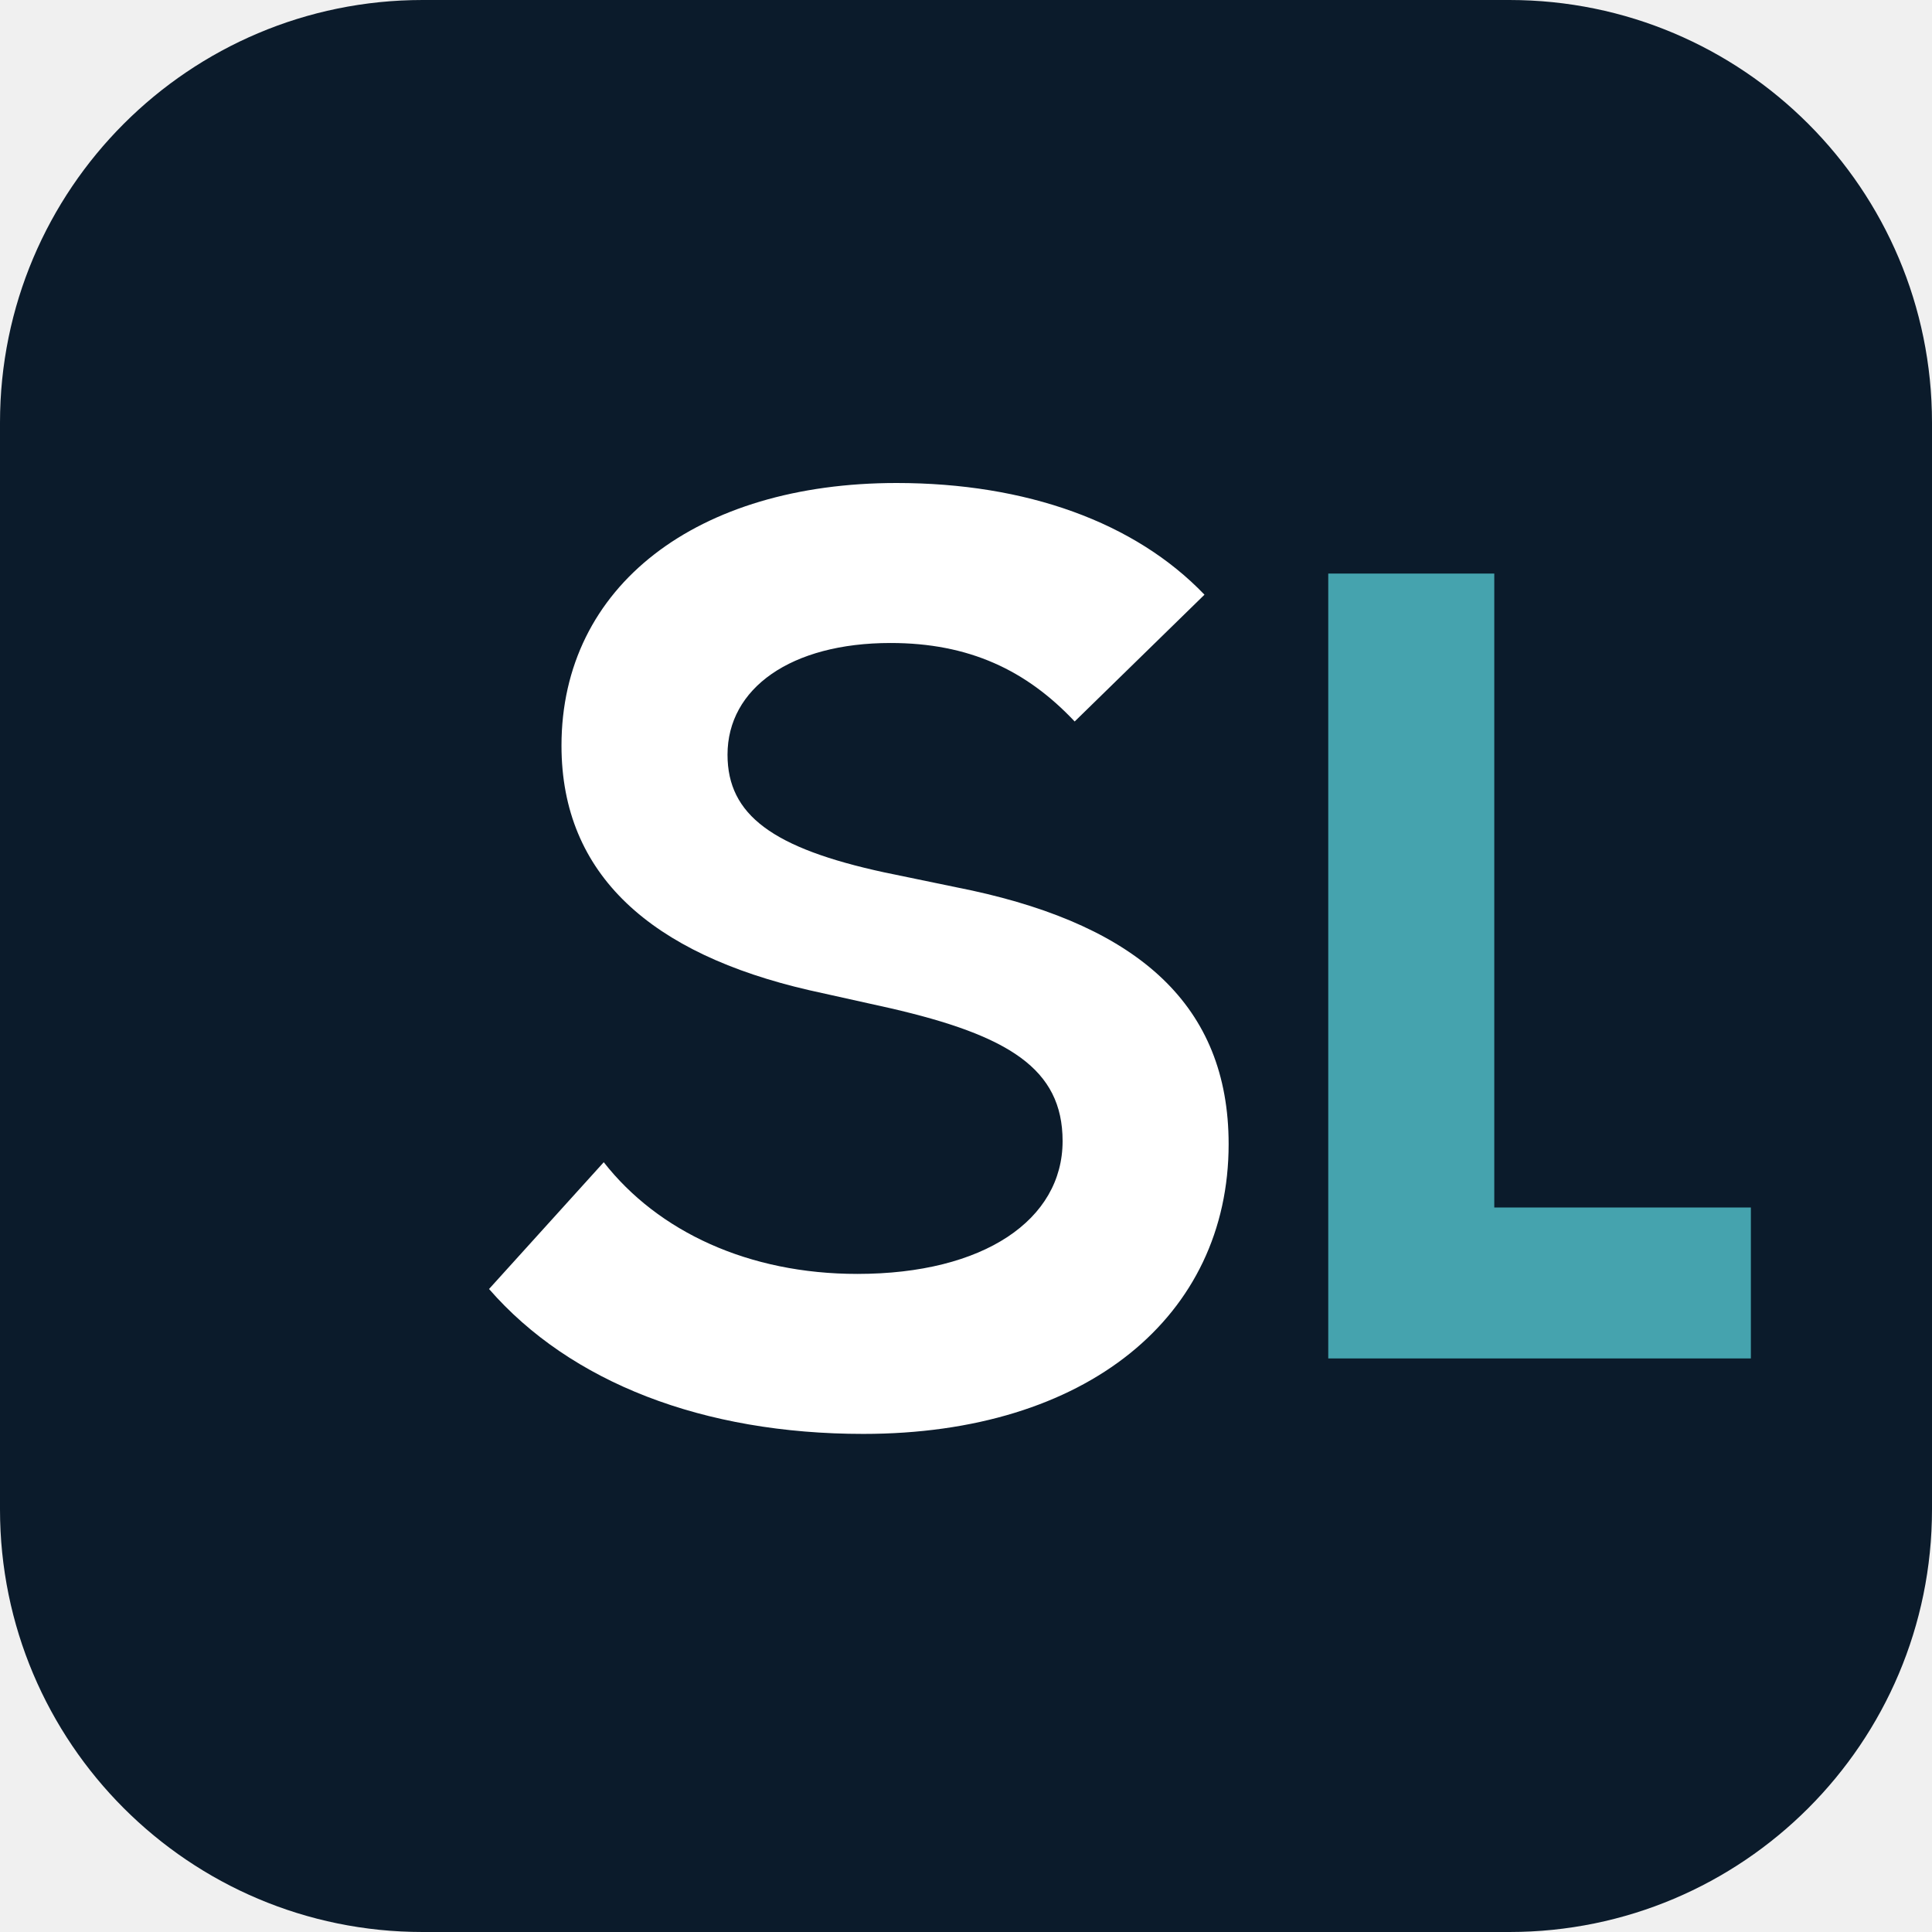
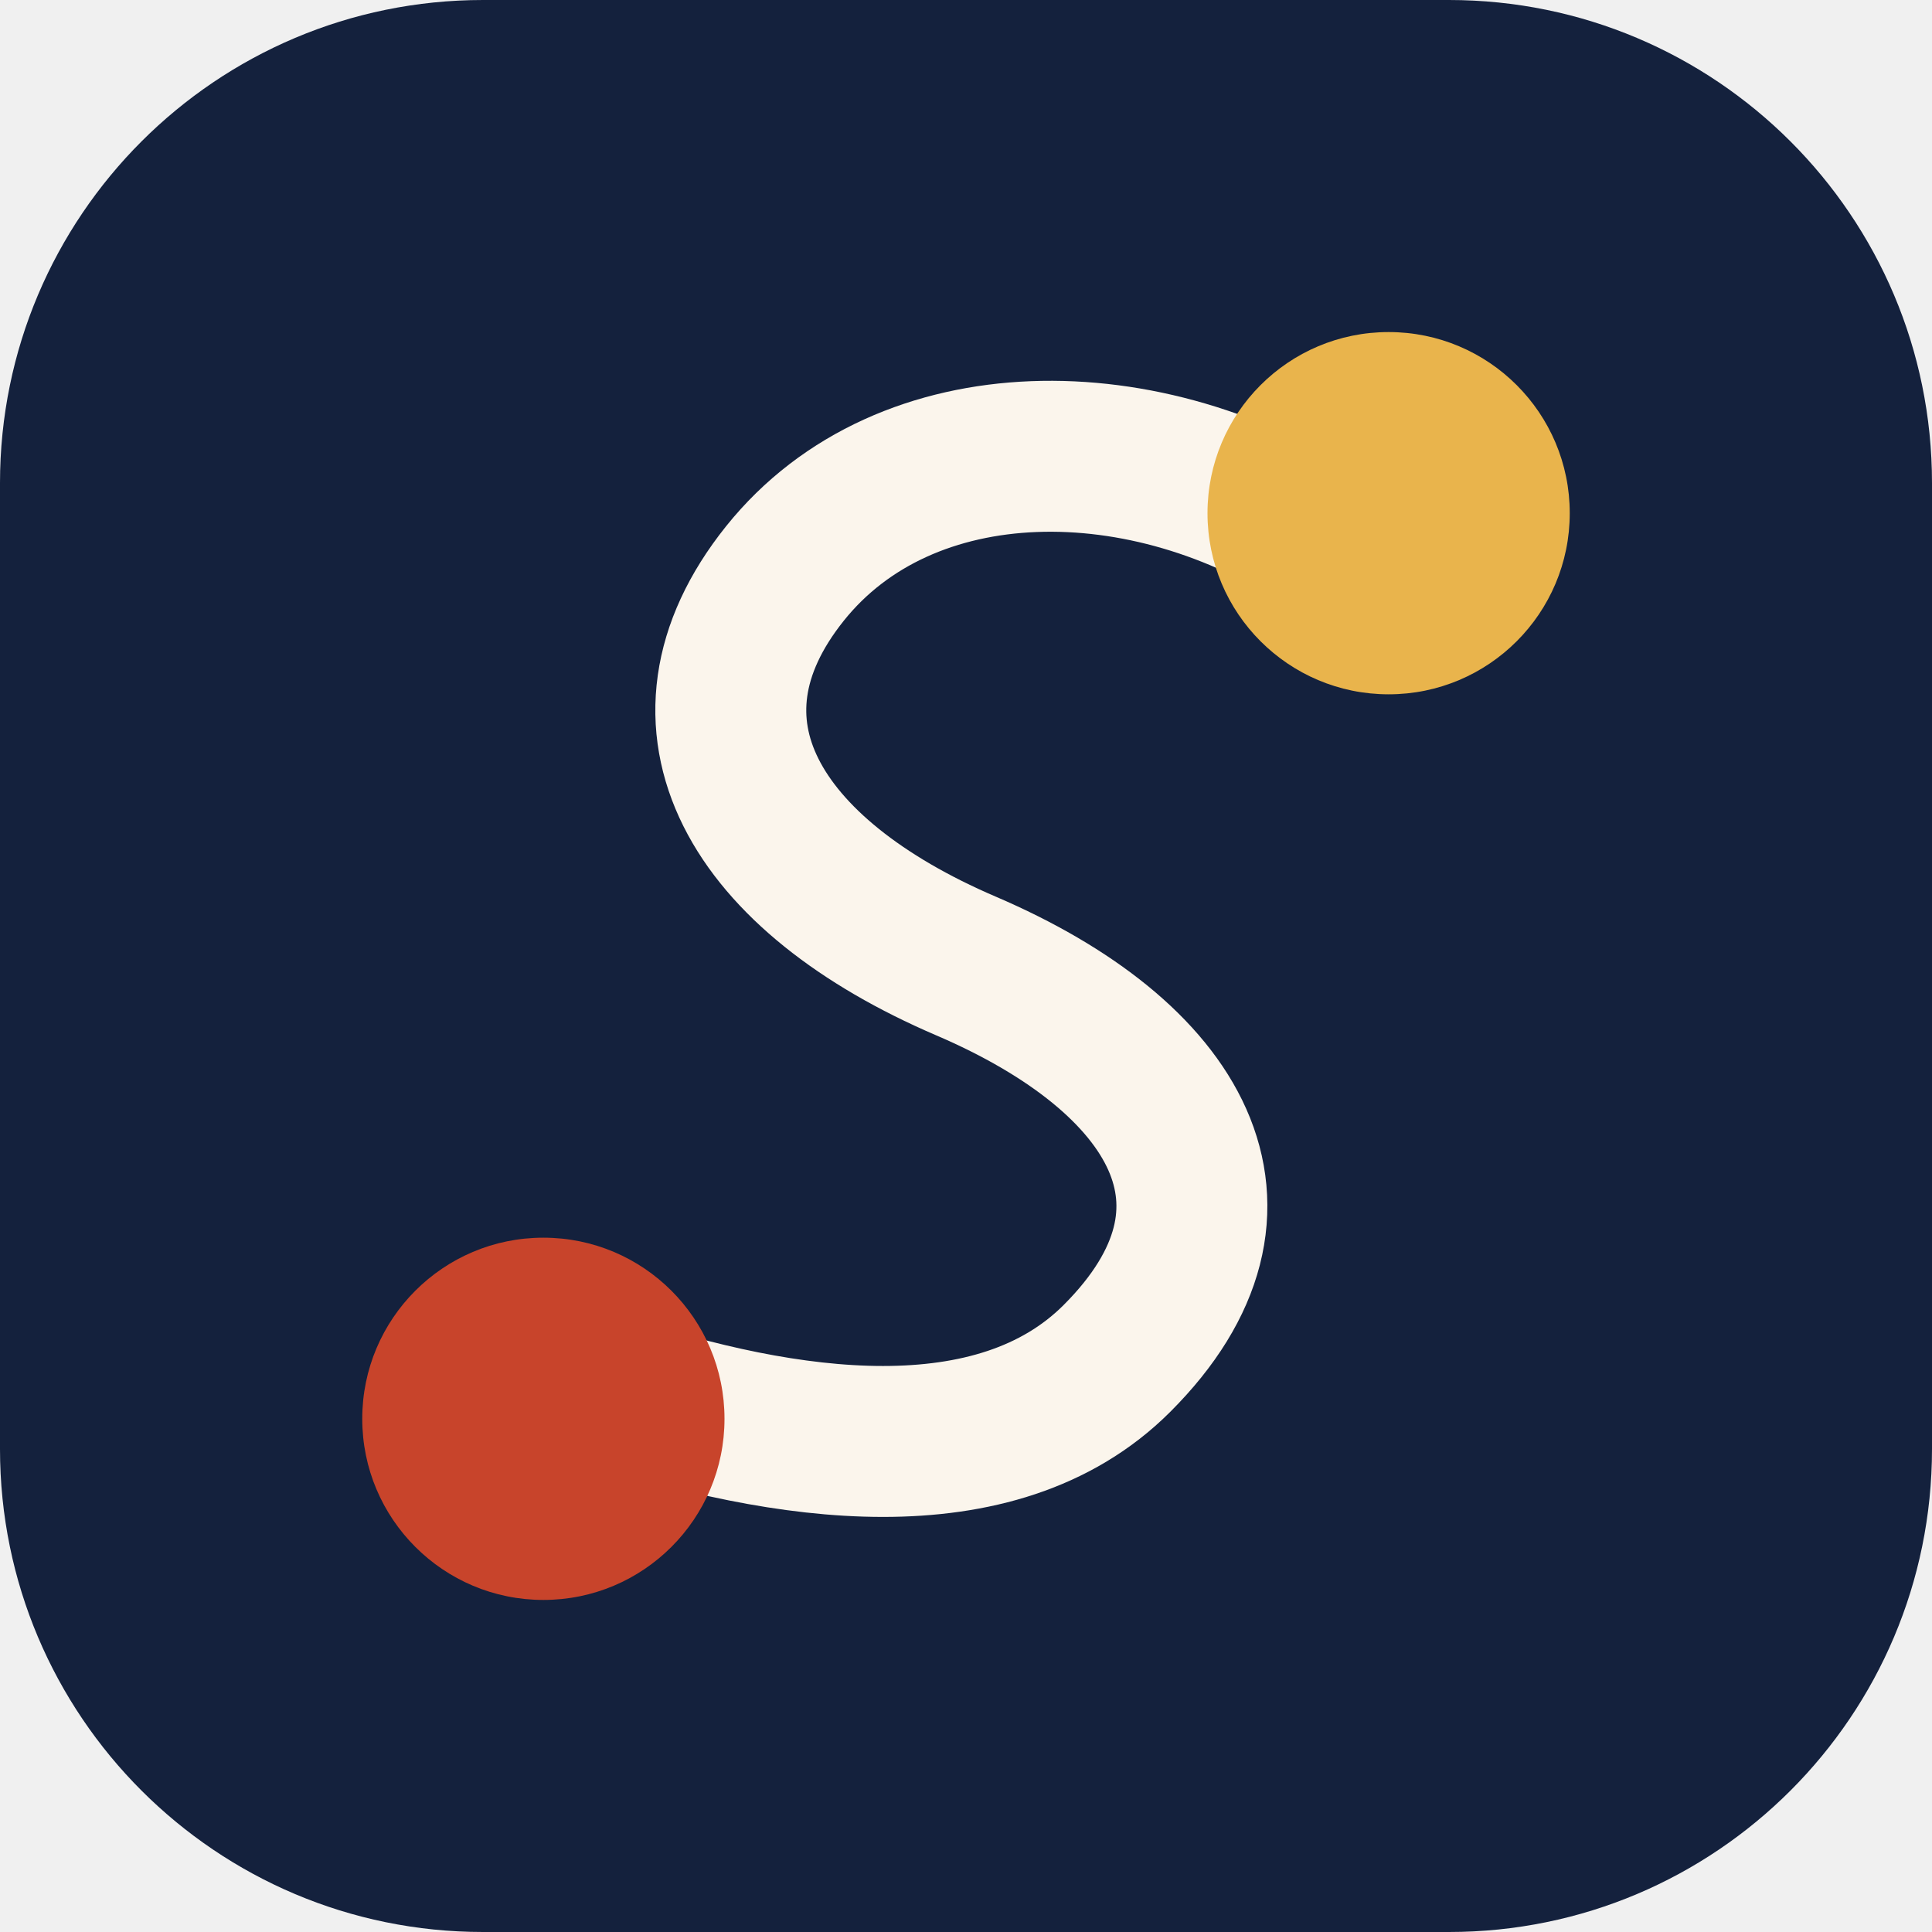
<svg xmlns="http://www.w3.org/2000/svg" viewBox="0 0 64 64" role="img" aria-label="SportLinked">
-   <rect width="64" height="64" rx="14" fill="#0B1B2B" />
-   <path d="M20 38.5c1.8 2.3 4.8 3.7 8.4 3.7 4.2 0 6.8-1.8 6.8-4.4 0-2.4-1.8-3.5-5.7-4.4l-2.7-.6c-5.2-1.2-8.2-3.8-8.2-8.1 0-5.3 4.5-8.7 11.1-8.7 4.3 0 7.9 1.3 10.2 3.7l-4.3 4.2c-1.6-1.7-3.5-2.6-6.1-2.6-3.3 0-5.4 1.5-5.4 3.7 0 2 1.5 3.1 5.2 3.9l2.9.6c5.5 1.2 8.5 3.8 8.5 8.4 0 5.7-4.7 9.6-12.1 9.6-5.3 0-9.7-1.7-12.4-4.8L20 38.5Z" fill="#FFFFFF" />
-   <path d="M44 45V19h5.5v21h8.5v5H44Z" fill="#45A3AE" />
+   <rect width="64" height="64" rx="16" fill="#14213D" />
+   <path d="M44 18C38 14 30 14 26 19C22 24 25 29 32 32C39 35 42 40 37 45C33 49 26 48 20 46" fill="none" stroke="#FBF5EC" stroke-width="5" stroke-linecap="round" />
+   <circle cx="46" cy="17" r="6" fill="#E9B44C" />
+   <circle cx="18" cy="47" r="6" fill="#C8442B" />
</svg>
